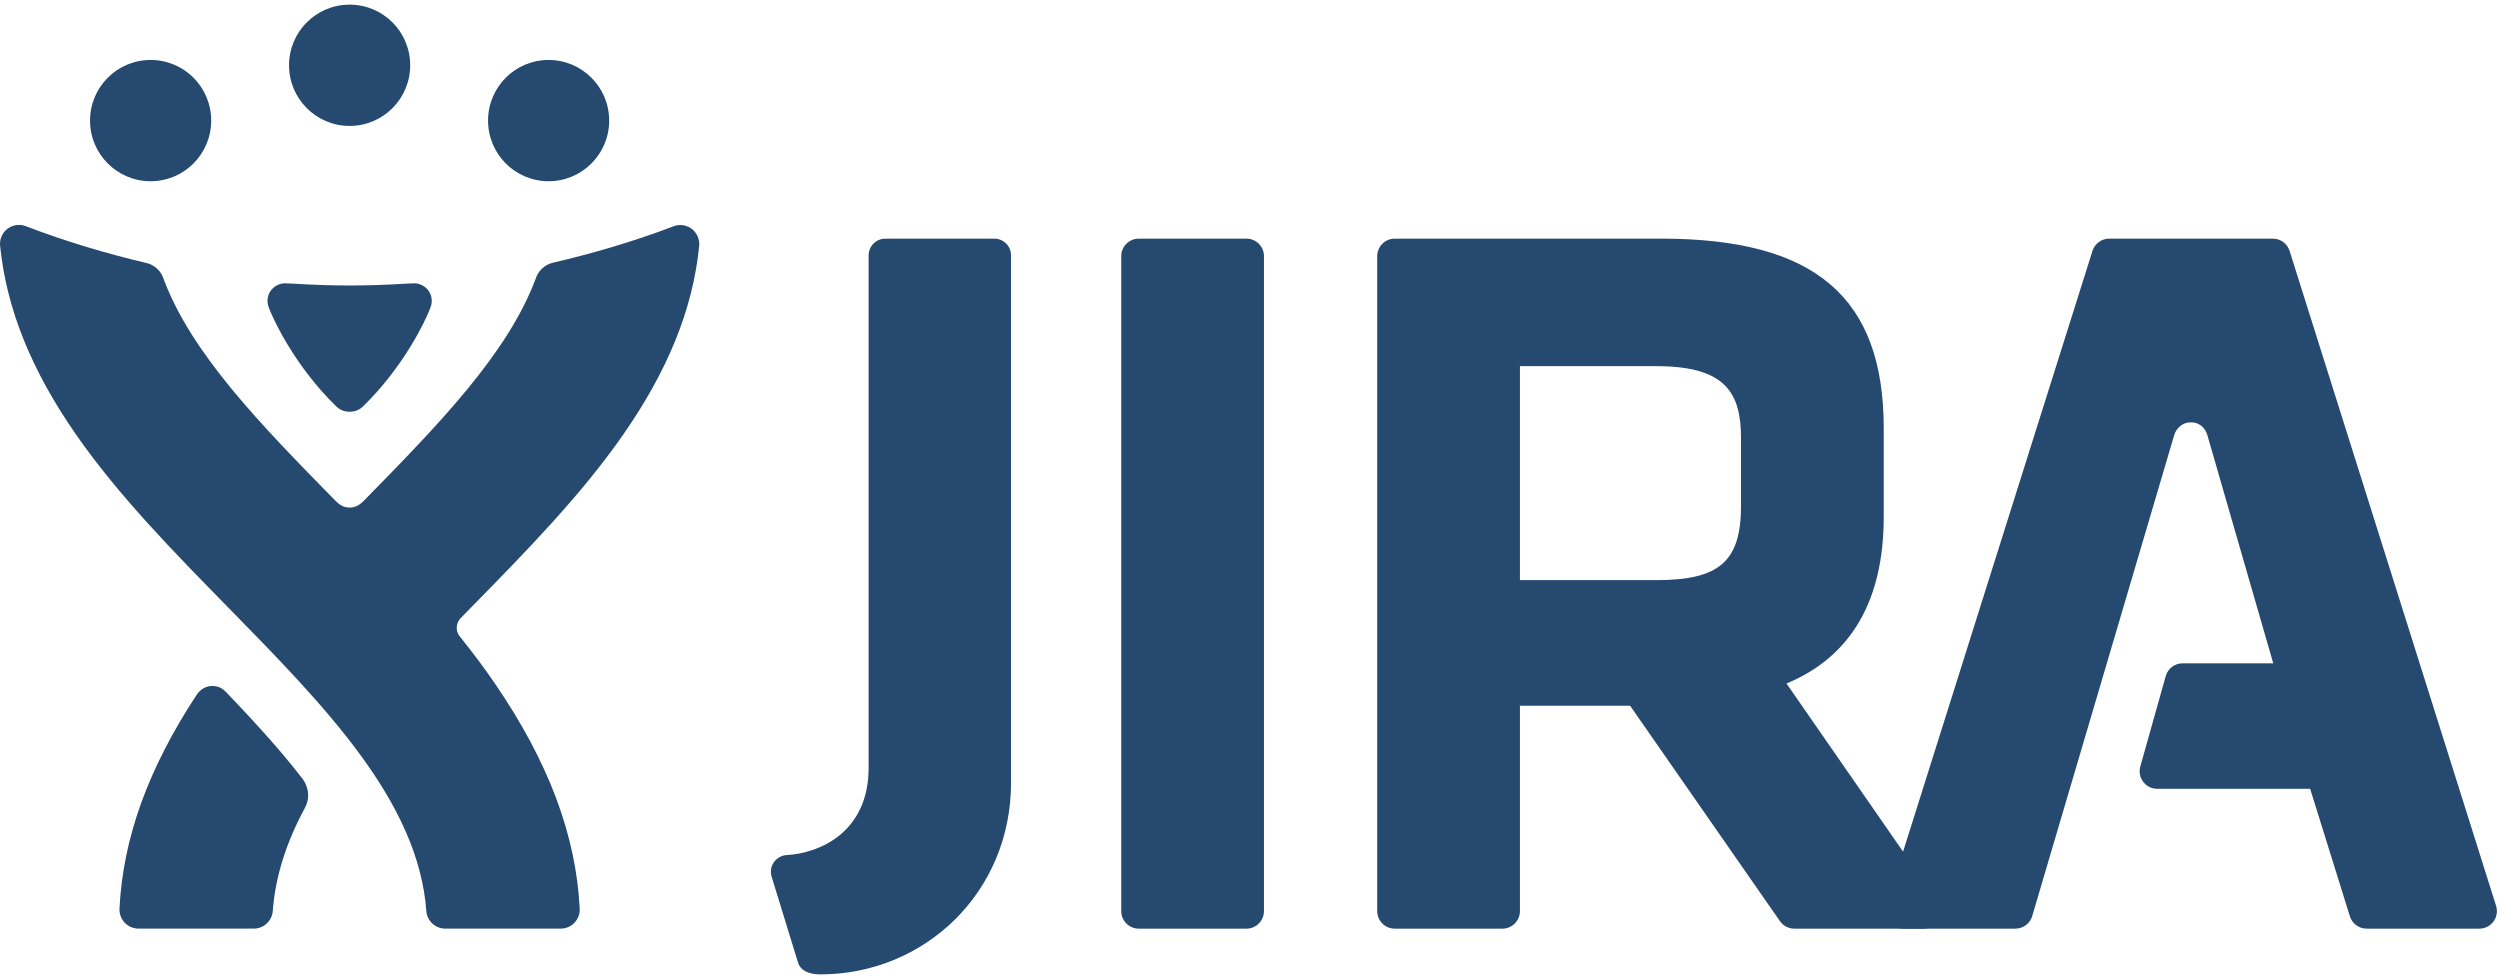
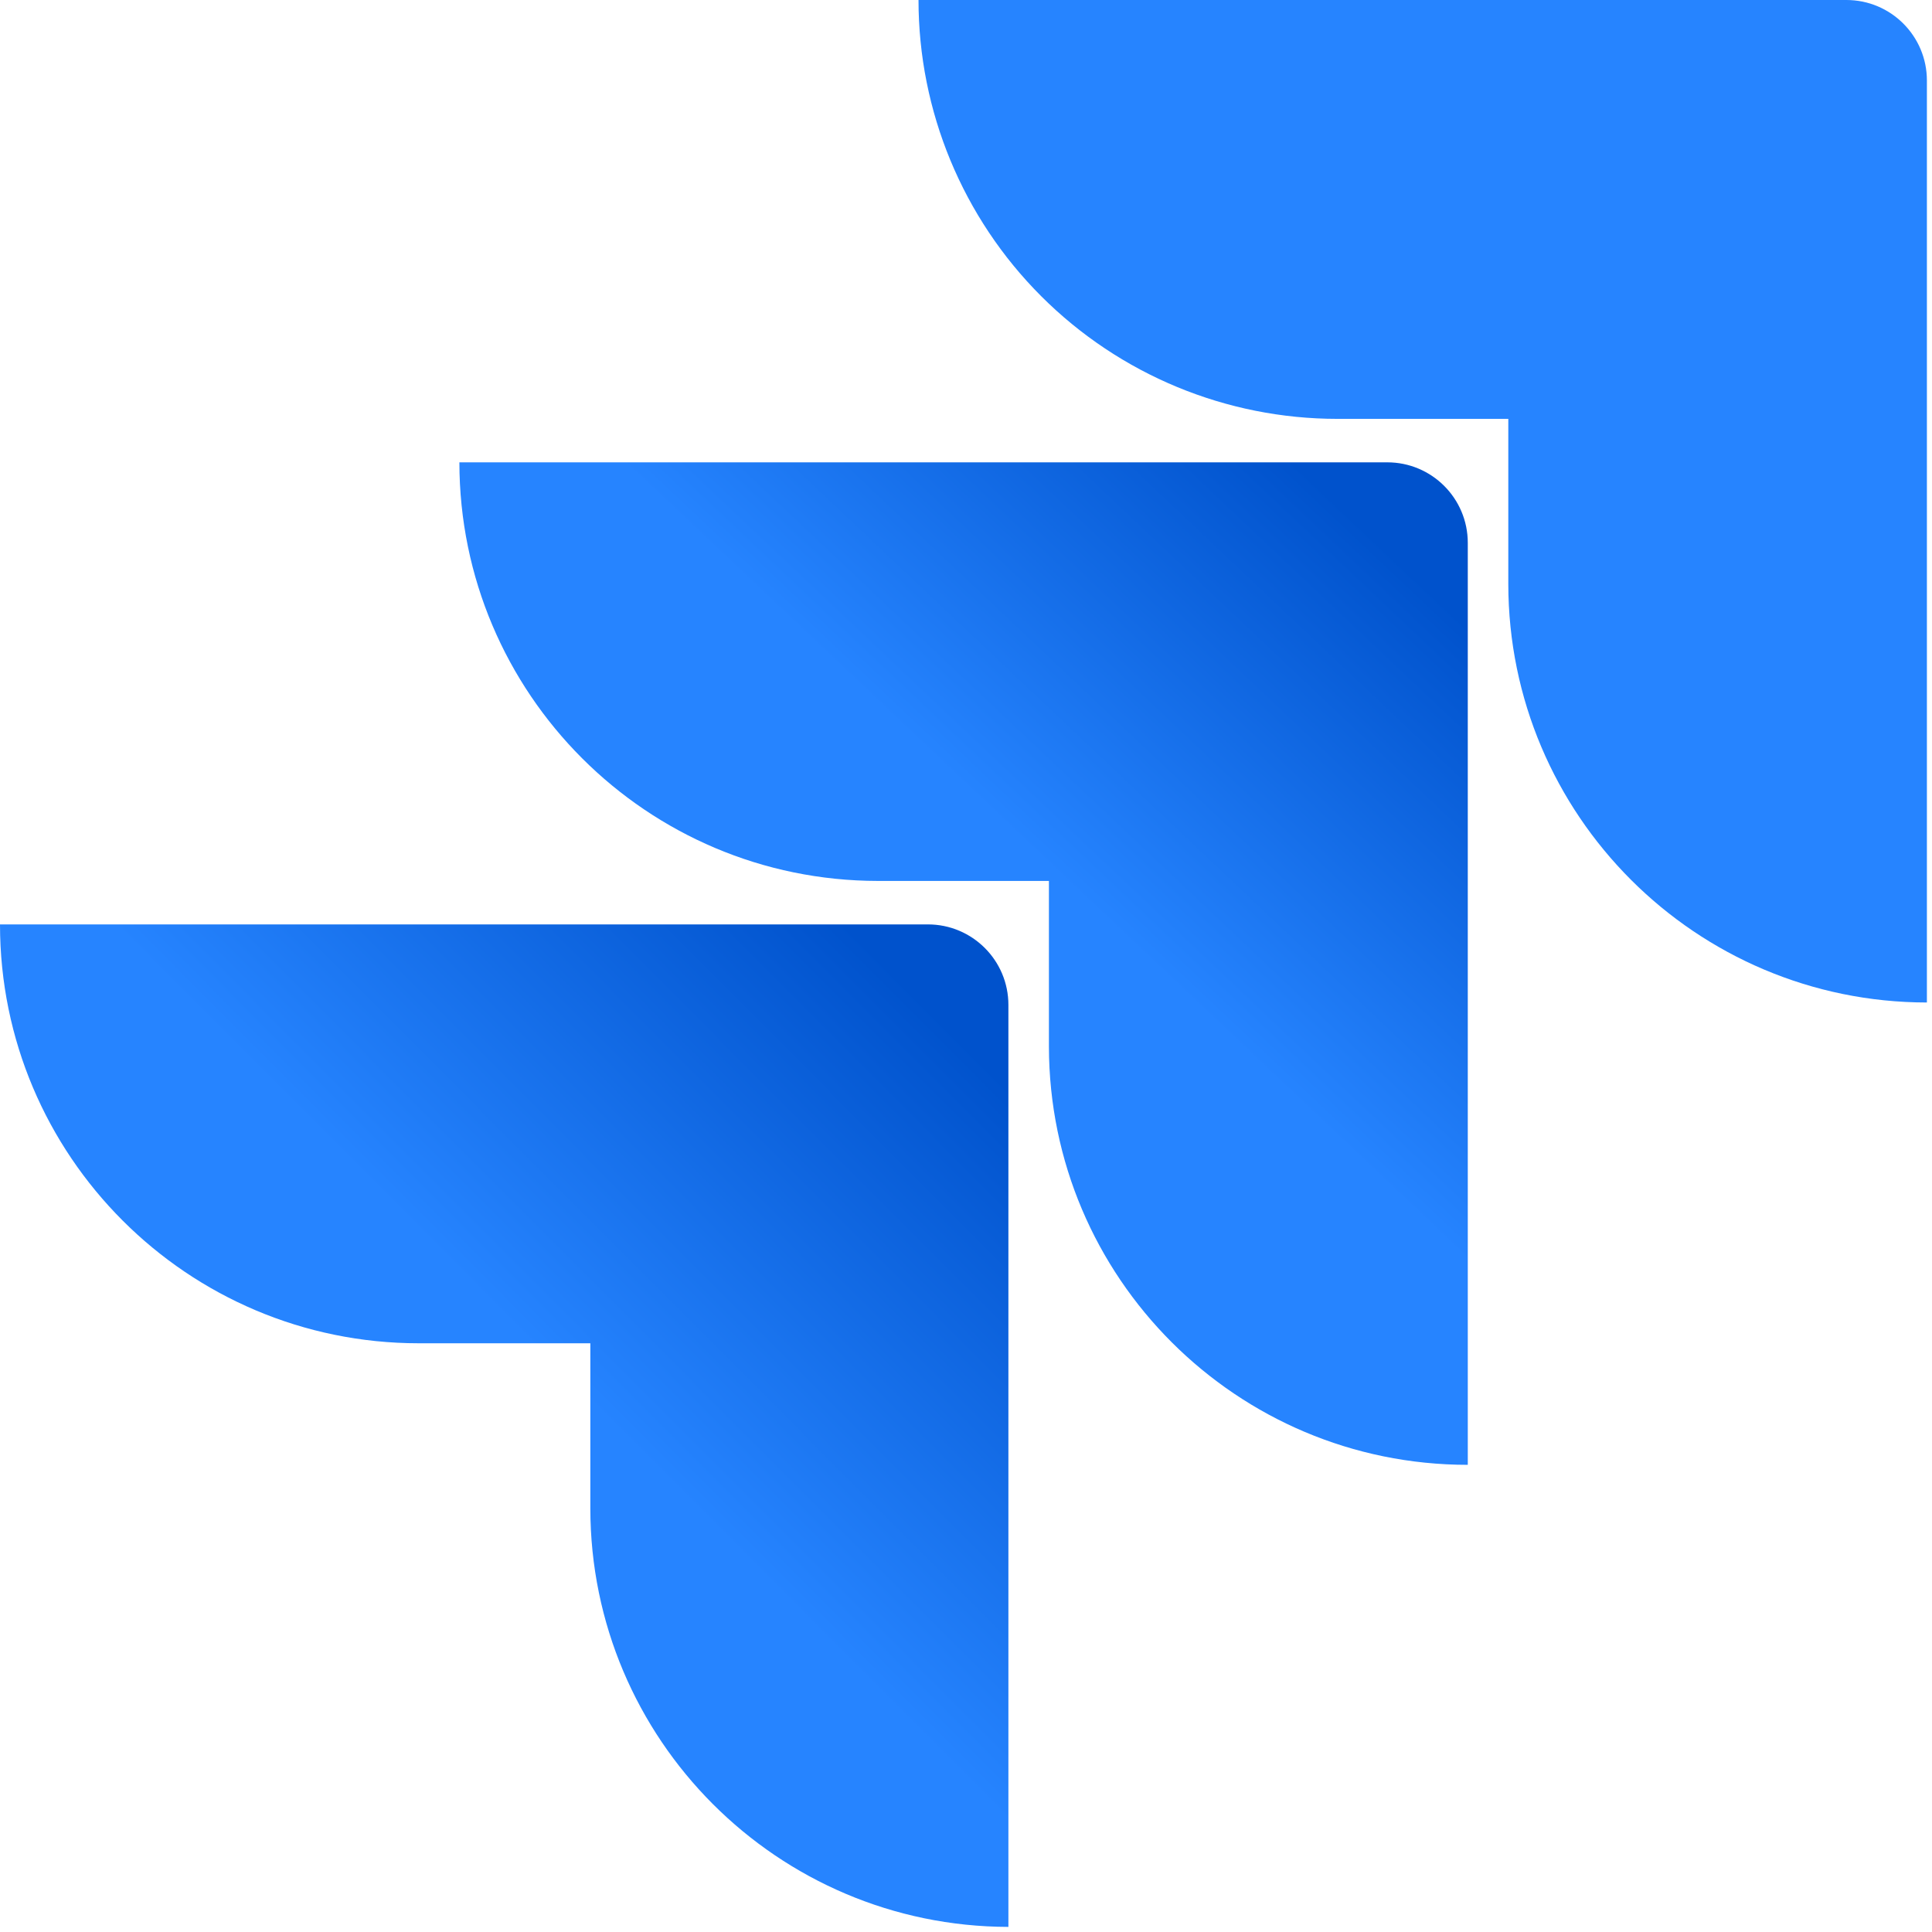
- <svg xmlns="http://www.w3.org/2000/svg" width="512px" height="200px" viewBox="0 0 512 200" version="1.1" preserveAspectRatio="xMidYMid">
-   <g fill="#264970">
-     <g transform="translate(157.363, 47.8931)">
-       <path d="M311.546,3.492 C311.075,1.996 309.688,0.98 308.12,0.98 L274.601,0.98 C273.033,0.98 271.647,1.996 271.176,3.492 L228.887,137.621 C228.542,138.712 228.739,139.903 229.415,140.826 C230.091,141.75 231.167,142.294 232.312,142.294 L255.388,142.294 C256.98,142.294 258.382,141.247 258.833,139.719 L287.955,41.072 C287.955,41.072 288.717,38.608 291.354,38.608 C294.035,38.608 294.688,41.169 294.688,41.171 L308.2,87.951 L289.637,87.951 C288.028,87.951 286.615,89.021 286.179,90.569 L280.971,109.088 C280.666,110.171 280.886,111.333 281.566,112.228 C282.245,113.126 283.304,113.651 284.429,113.651 L315.755,113.651 L323.893,139.769 C324.361,141.271 325.751,142.294 327.323,142.294 L350.41,142.294 C351.555,142.294 352.63,141.75 353.306,140.826 C353.984,139.903 354.18,138.712 353.835,137.621 L311.546,3.492" />
-       <path d="M153.918,27.095 L181.851,27.095 C196.297,27.095 199.197,32.779 199.197,41.952 L199.197,55.651 C199.197,67.067 194.821,70.919 181.851,70.919 L153.918,70.919 L153.918,27.095 L153.918,27.095 Z M239.207,136.364 L208.513,92.088 C221.729,86.606 228.427,75.116 228.427,57.934 L228.427,39.877 C228.427,12.974 214.382,0.98 182.888,0.98 L128.281,0.98 C126.298,0.98 124.689,2.587 124.689,4.57 L124.689,138.701 C124.689,140.686 126.298,142.294 128.281,142.294 L150.326,142.294 C152.309,142.294 153.918,140.686 153.918,138.701 L153.918,96.635 L176.479,96.635 L207.163,140.752 C207.834,141.717 208.936,142.294 210.112,142.294 L236.456,142.294 L236.479,142.294 C238.463,142.294 240.071,140.686 240.071,138.701 C240.071,137.808 239.746,136.991 239.207,136.364 L239.207,136.364 Z" />
-       <path d="M97.905,0.98 L75.859,0.98 C73.876,0.98 72.267,2.587 72.267,4.57 L72.267,138.701 C72.267,140.686 73.876,142.294 75.859,142.294 L97.905,142.294 C99.889,142.294 101.498,140.686 101.498,138.701 L101.498,4.57 C101.498,2.587 99.889,0.98 97.905,0.98" />
-       <path d="M46.276,0.98 L23.963,0.98 C22.073,0.98 20.532,2.512 20.532,4.4 L20.532,109.357 C20.532,122.547 10.482,126.882 3.68,127.229 C2.763,127.274 1.696,127.852 1.11,128.708 C0.521,129.568 0.357,130.647 0.663,131.641 L6.088,149.288 C6.531,150.733 8.087,151.661 10.62,151.661 C31.97,151.661 49.697,134.899 49.697,112.43 L49.697,4.402 C49.697,3.494 49.338,2.623 48.695,1.981 C48.054,1.339 47.184,0.98 46.276,0.98" />
-     </g>
-     <g>
-       <path d="M30.847,12.281 C23.991,12.281 18.44,17.825 18.44,24.698 C18.44,31.554 23.991,37.117 30.847,37.117 C37.708,37.117 43.253,31.554 43.253,24.698 C43.253,17.825 37.708,12.281 30.847,12.281" />
-       <path d="M112.356,12.281 C105.497,12.281 99.953,17.825 99.953,24.698 C99.953,31.554 105.497,37.117 112.356,37.117 C119.196,37.117 124.76,31.554 124.76,24.698 C124.76,17.825 119.196,12.29 112.356,12.281" />
-       <path d="M71.601,0.951 C64.746,0.951 59.195,6.494 59.195,13.369 C59.195,20.225 64.746,25.789 71.601,25.789 C78.461,25.789 84.006,20.225 84.006,13.369 C84.006,6.494 78.461,0.951 71.601,0.951" />
-       <path d="M141.686,46.882 C140.995,46.357 140.166,46.085 139.324,46.085 C138.857,46.085 138.385,46.17 137.938,46.342 C129.537,49.555 121.006,51.994 113.22,53.808 C111.632,54.178 110.349,55.358 109.818,56.774 C104.145,72.313 89.659,87.11 74.461,102.608 C73.851,103.187 72.997,103.951 71.606,103.951 C70.218,103.951 69.372,103.211 68.751,102.608 C53.555,87.11 39.069,72.364 33.394,56.824 C32.862,55.409 31.579,54.23 29.994,53.858 C22.203,52.044 13.651,49.529 5.26,46.317 C4.811,46.146 4.339,46.061 3.87,46.061 C3.029,46.061 2.214,46.325 1.526,46.851 C0.449,47.672 -0.109,49.004 0.018,50.283 C1.305,63.205 6.411,75.838 15.626,89.075 C24.288,101.521 35.586,113.041 46.509,124.181 C66.635,144.71 85.648,164.099 87.316,186.582 C87.466,188.61 89.156,190.182 91.194,190.182 L114.84,190.182 C115.905,190.182 116.922,189.744 117.657,188.972 C118.389,188.202 118.777,187.166 118.724,186.101 C117.98,171.07 112.323,156.016 101.43,140.086 C99.147,136.746 96.702,133.496 94.145,130.316 C93.106,129.021 93.541,127.412 94.336,126.6 C95.121,125.796 95.91,124.994 96.704,124.181 C107.628,113.04 118.924,101.521 127.588,89.075 C136.802,75.836 141.906,63.278 143.194,50.358 C143.322,49.06 142.733,47.682 141.686,46.882" />
-       <path d="M46.232,141.67 C45.673,141.085 44.851,140.488 43.471,140.488 C41.706,140.488 40.659,141.708 40.263,142.312 C30.317,157.447 25.18,171.732 24.47,186.087 C24.419,187.146 24.809,188.197 25.541,188.97 C26.276,189.739 27.307,190.182 28.37,190.182 L51.975,190.182 C54.006,190.182 55.717,188.593 55.866,186.568 C56.38,179.649 58.534,172.714 62.456,165.426 C63.815,162.905 62.759,160.537 61.977,159.524 C58.086,154.464 53.321,149.067 46.232,141.67" />
-       <path d="M71.628,58.466 C79.038,58.466 83.336,58.021 84.846,58.021 C86.675,58.021 88.423,59.52 88.423,61.618 C88.423,62.23 88.278,62.668 88.135,63.055 C87.152,65.682 82.673,75.135 74.334,83.244 C73.398,84.154 72.338,84.324 71.608,84.324 L71.599,84.324 C70.87,84.324 69.811,84.154 68.876,83.244 C60.537,75.135 56.057,65.682 55.076,63.055 C54.931,62.668 54.786,62.23 54.786,61.618 C54.786,59.52 56.537,58.021 58.366,58.021 C59.875,58.021 64.171,58.466 71.579,58.466 L71.628,58.466" />
-     </g>
+ <svg xmlns="http://www.w3.org/2000/svg" width="256px" height="256px" viewBox="0 0 256 256" version="1.1" preserveAspectRatio="xMidYMid">
+   <defs>
+     <linearGradient x1="98.031%" y1="0.161%" x2="58.888%" y2="40.766%" id="linearGradient-1">
+       <stop stop-color="#0052CC" offset="18%" />
+       <stop stop-color="#2684FF" offset="100%" />
+     </linearGradient>
+     <linearGradient x1="100.665%" y1="0.455%" x2="55.402%" y2="44.727%" id="linearGradient-2">
+       <stop stop-color="#0052CC" offset="18%" />
+       <stop stop-color="#2684FF" offset="100%" />
+     </linearGradient>
+   </defs>
+   <g>
+     <path d="M244.658,0 L121.707,0 C121.707,14.72 127.554,28.837 137.963,39.246 C148.372,49.655 162.489,55.502 177.209,55.502 L199.858,55.502 L199.858,77.369 C199.877,107.994 224.699,132.816 255.324,132.836 L255.324,10.667 C255.324,4.776 250.549,3.60722001e-16 244.658,0 Z" fill="#2684FF" />
+     <path d="M183.822,61.262 L60.871,61.262 C60.891,91.887 85.713,116.709 116.338,116.729 L138.987,116.729 L138.987,138.667 C139.026,169.292 163.864,194.098 194.489,194.098 L194.489,71.929 C194.489,66.038 189.713,61.262 183.822,61.262 Z" fill="url(#linearGradient-1)" />
+     <path d="M122.951,122.489 L0,122.489 C3.75391362e-15,153.142 24.849,177.991 55.502,177.991 L78.222,177.991 L78.222,199.858 C78.242,230.455 103.02,255.266 133.618,255.324 L133.618,133.156 C133.618,127.265 128.842,122.489 122.951,122.489 Z" fill="url(#linearGradient-2)" />
  </g>
</svg>
